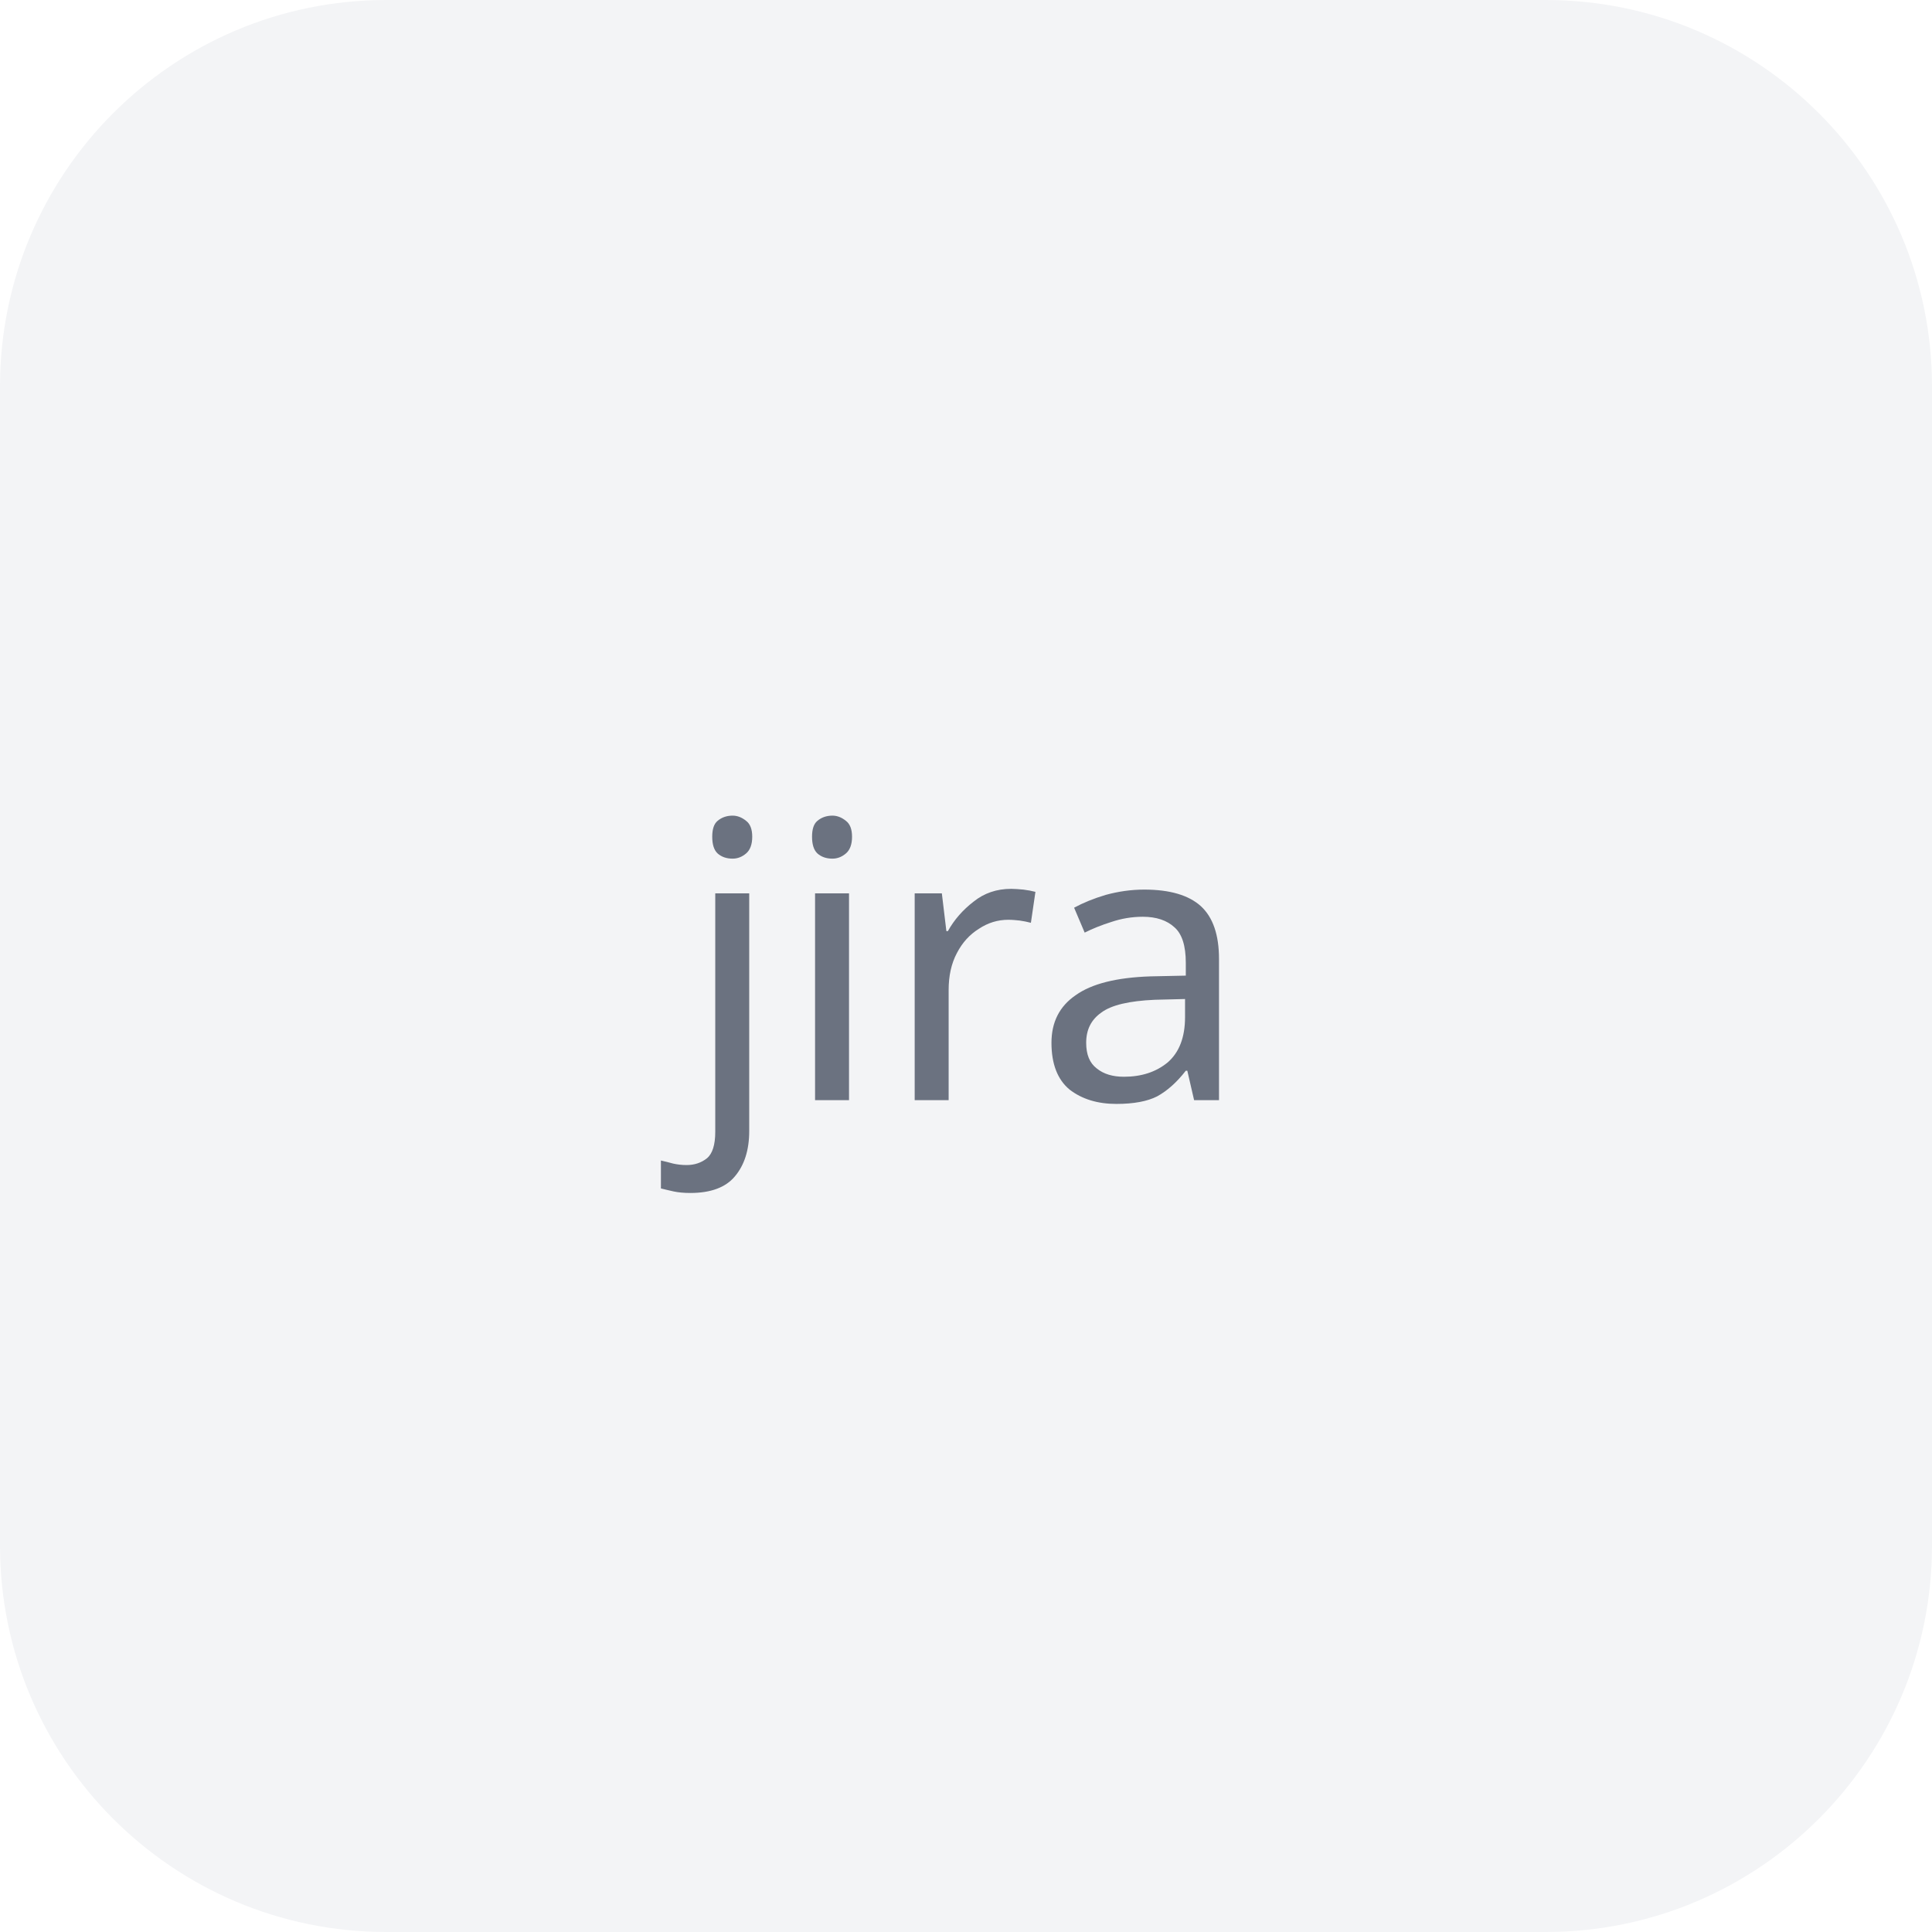
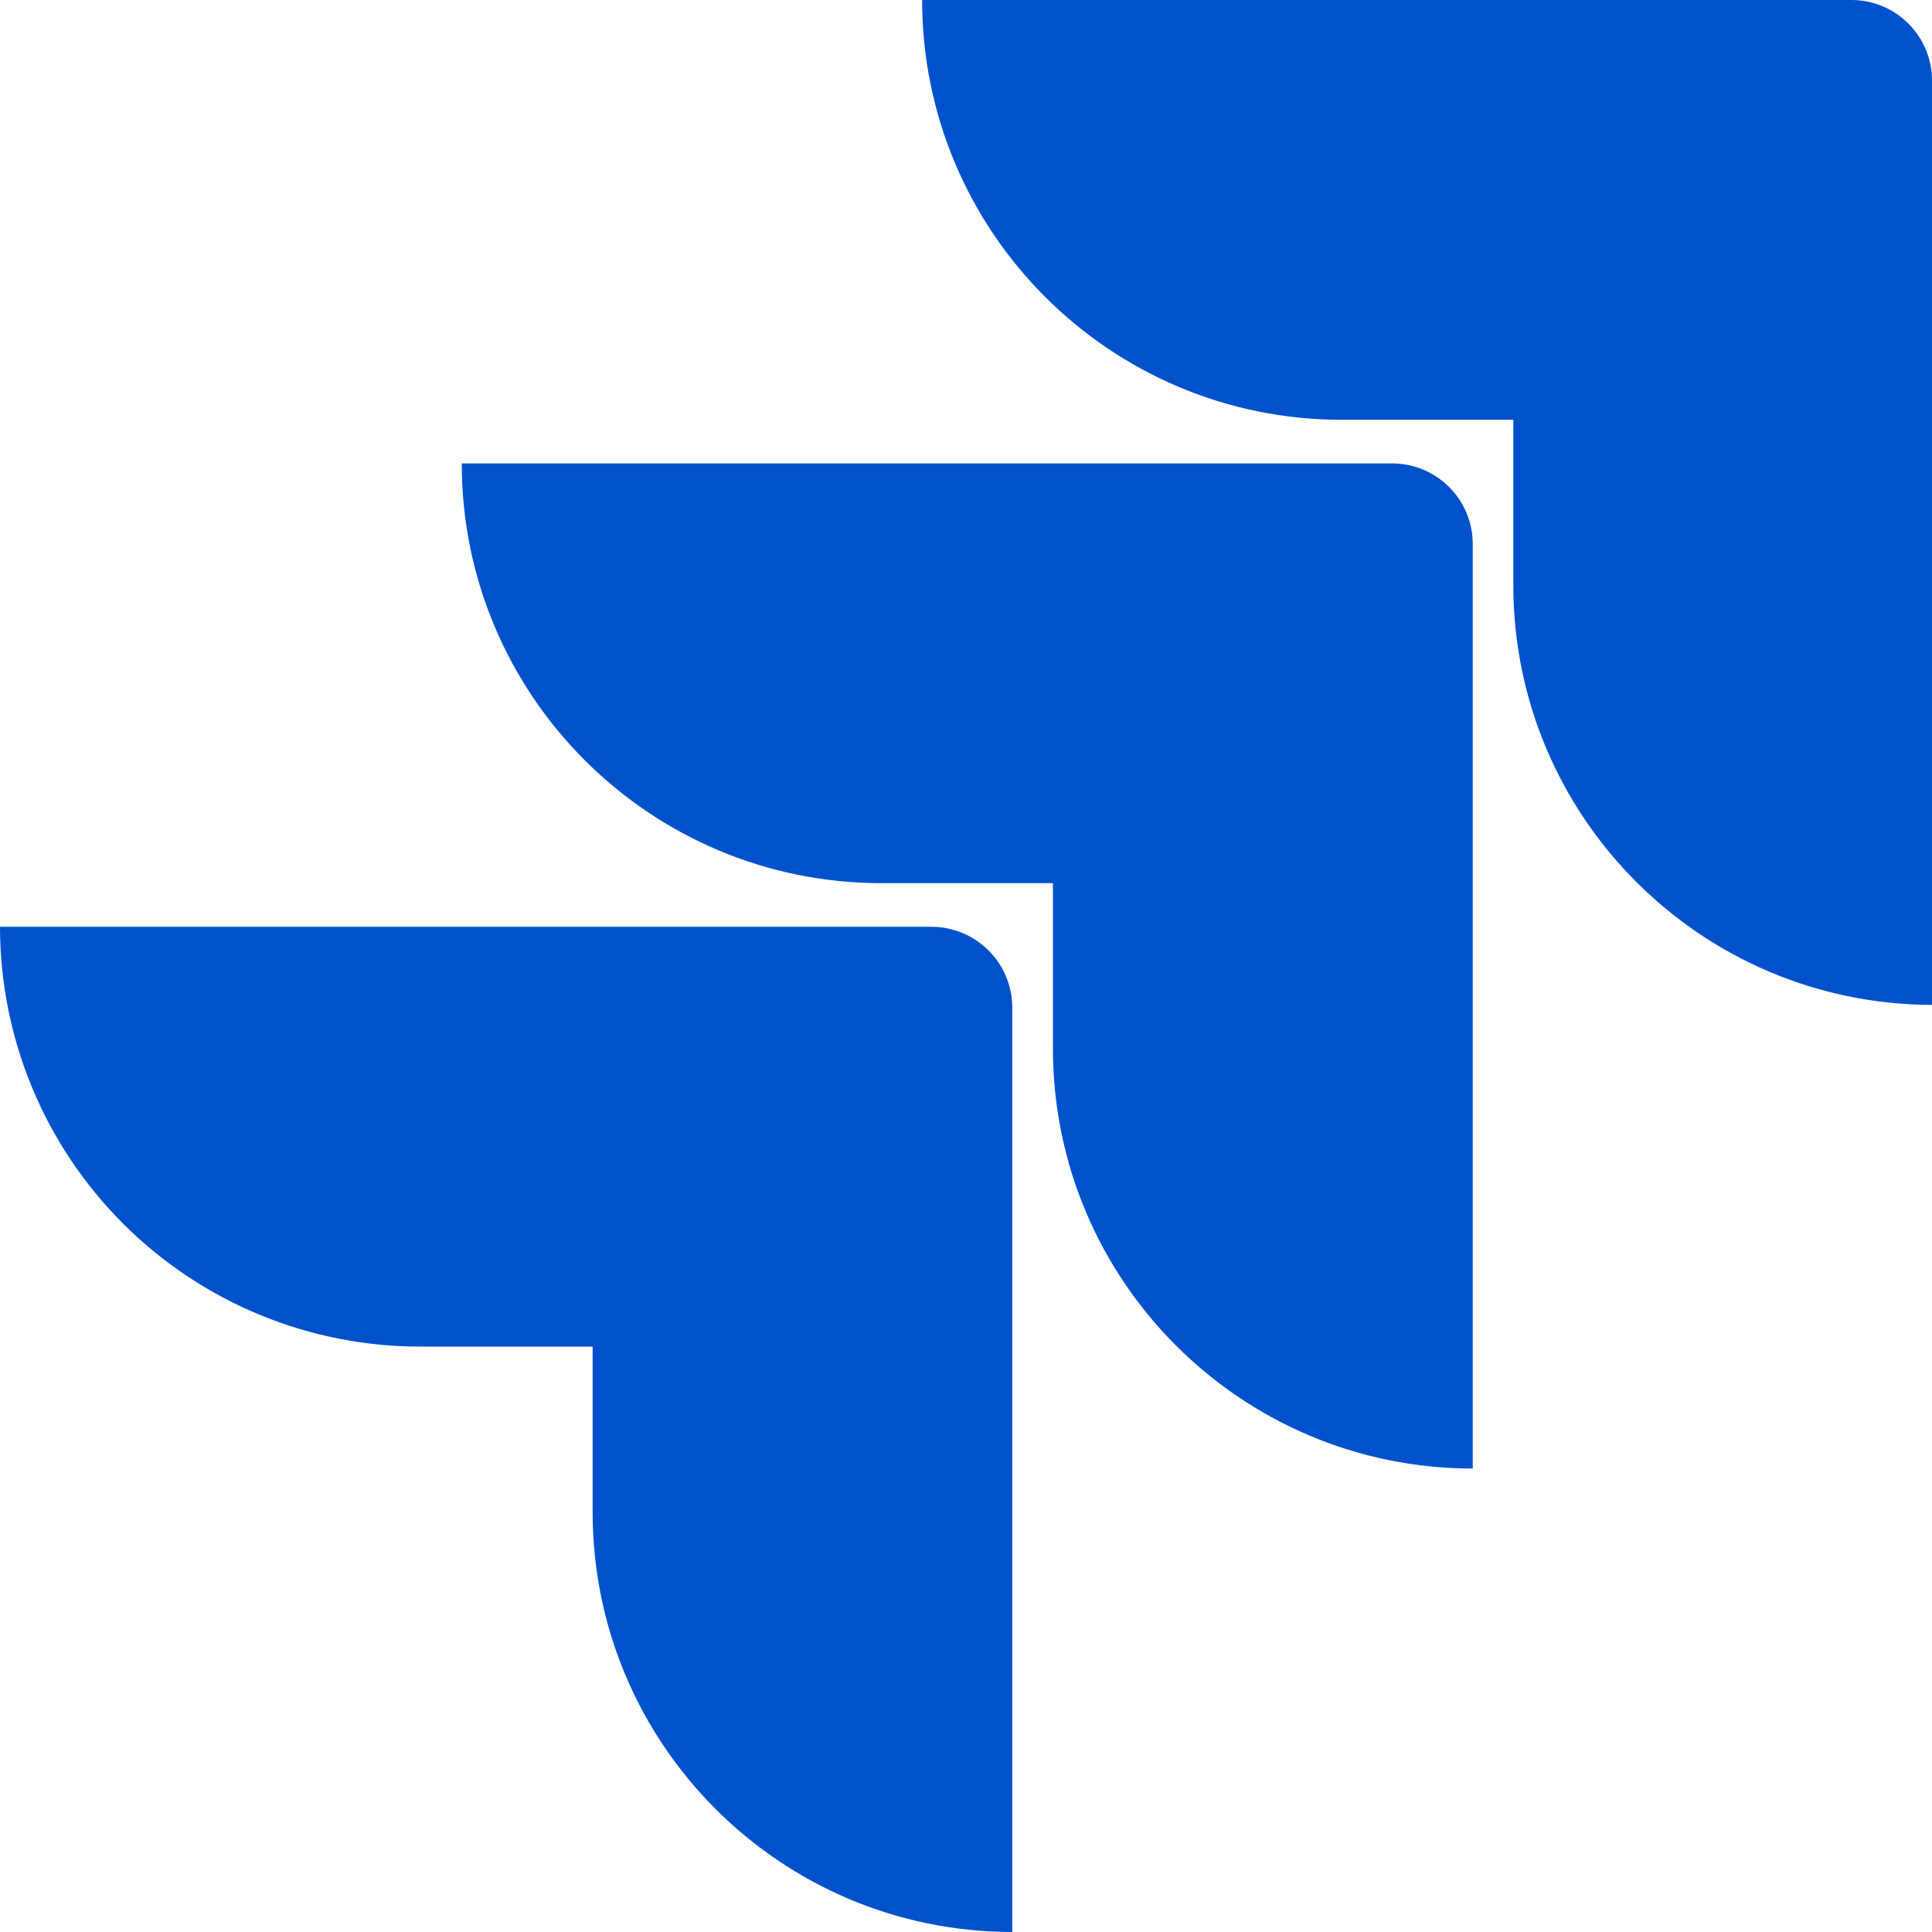
- <svg xmlns="http://www.w3.org/2000/svg" width="40" height="40" viewBox="0 0 40 40">
-   <rect width="40" height="40" rx="8" fill="#f3f4f6" />
-   <text x="50%" y="50%" font-family="sans-serif" font-size="8" fill="#6b7280" text-anchor="middle" dominant-baseline="middle">jira</text>
+ <svg xmlns="http://www.w3.org/2000/svg" fill="#0052CC" role="img" viewBox="0 0 24 24">
+   <path d="M11.571 11.513H0a5.218 5.218 0 0 0 5.232 5.215h2.13v2.057A5.215 5.215 0 0 0 12.575 24V12.518a1.005 1.005 0 0 0-1.005-1.005zm5.723-5.756H5.736a5.215 5.215 0 0 0 5.215 5.214h2.129v2.058a5.218 5.218 0 0 0 5.215 5.214V6.758a1.001 1.001 0 0 0-1.001-1.001zM23.013 0H11.455a5.215 5.215 0 0 0 5.215 5.215h2.129v2.057A5.215 5.215 0 0 0 24 12.483V1.005A1.001 1.001 0 0 0 23.013 0Z" />
</svg>
